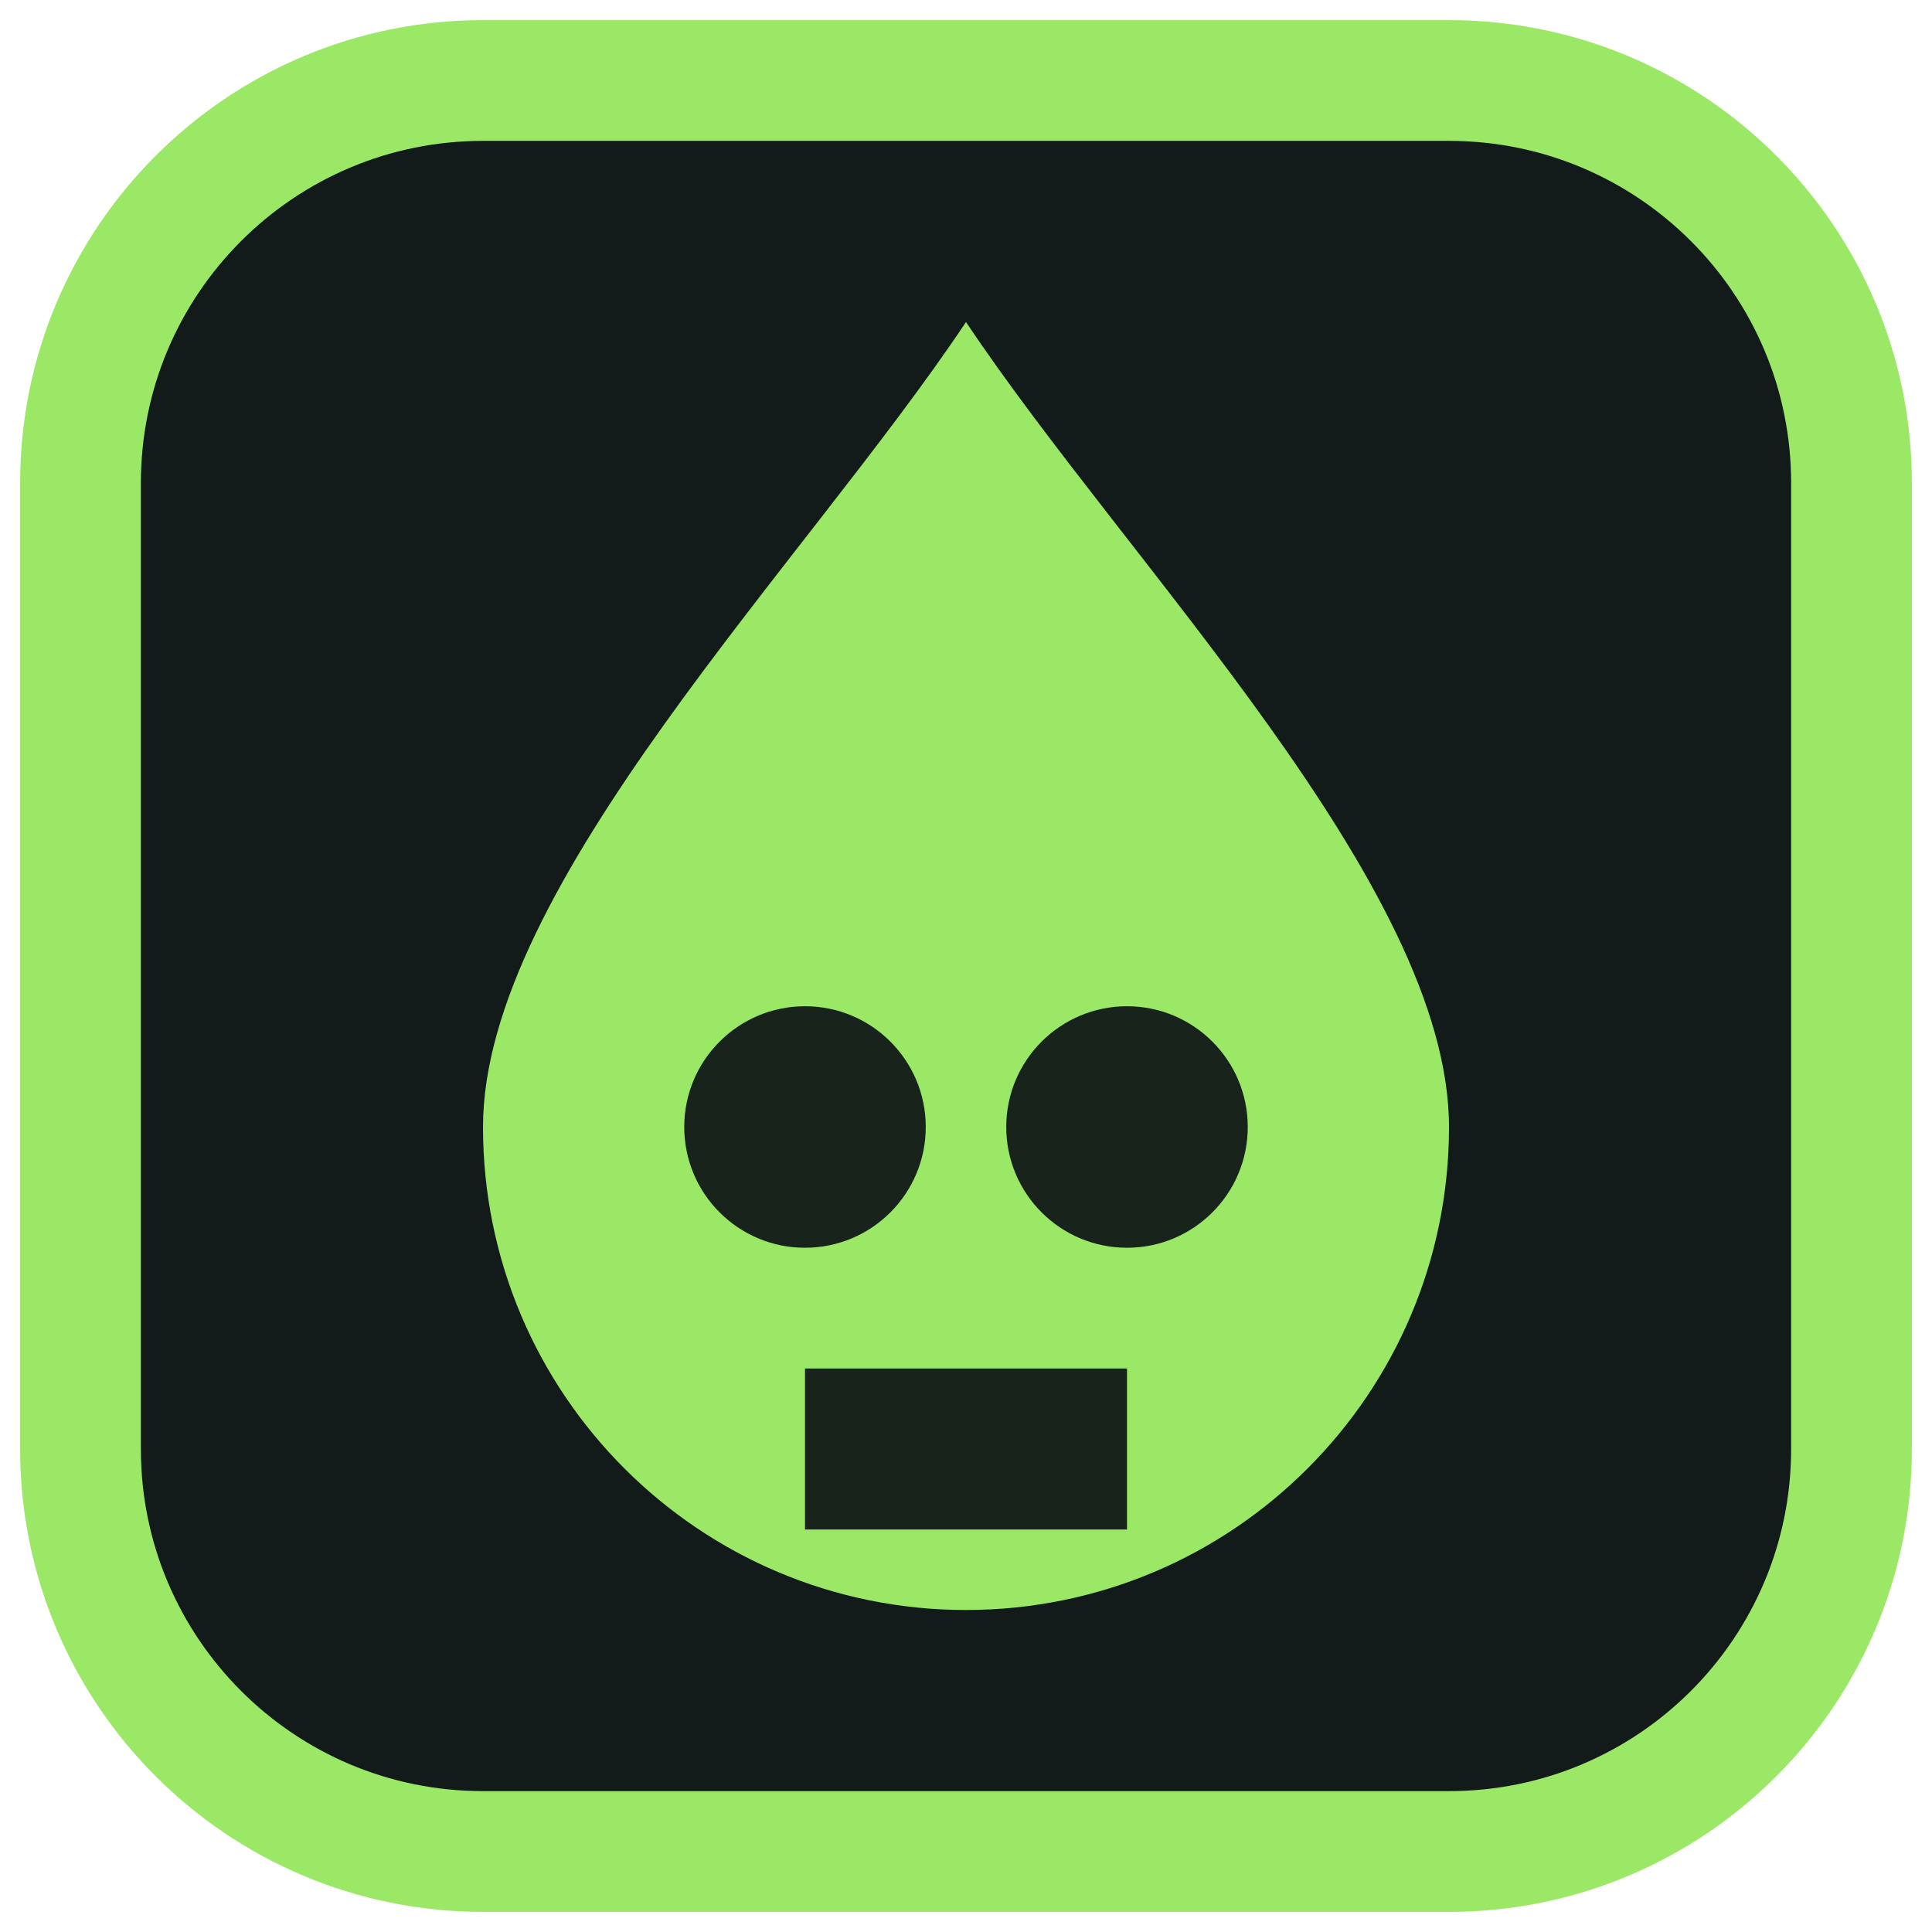
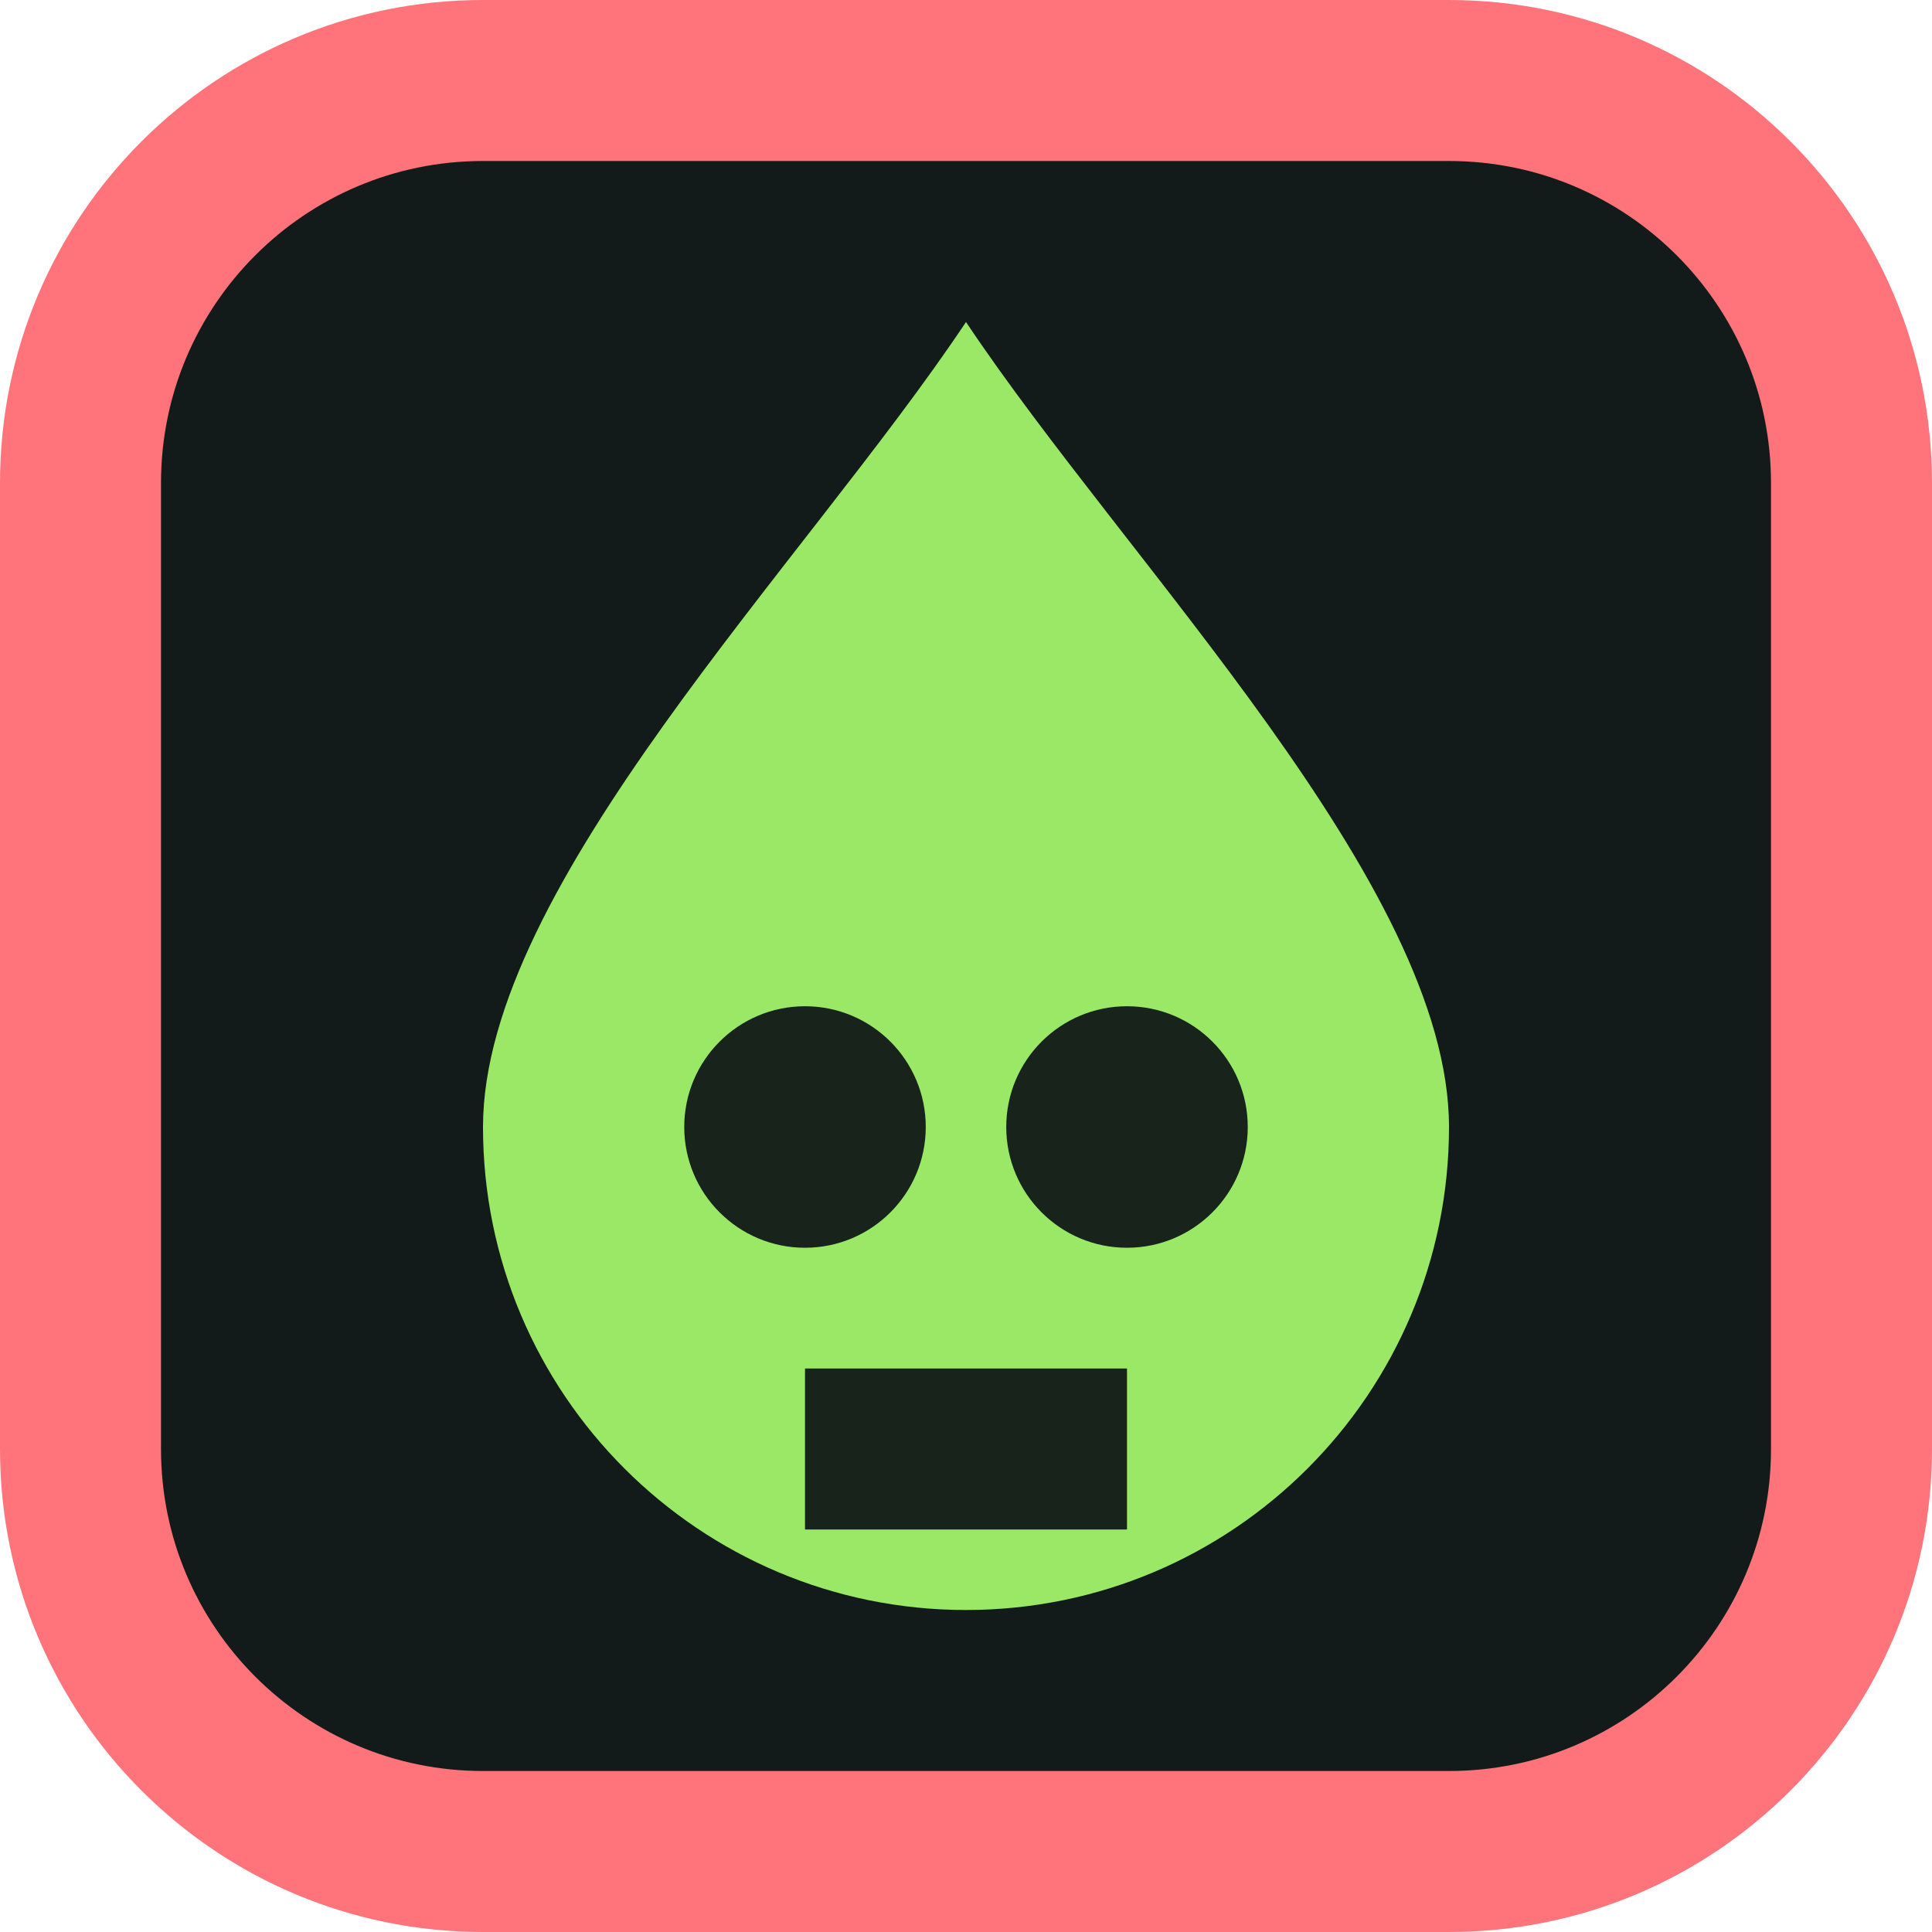
<svg xmlns="http://www.w3.org/2000/svg" width="24" height="24" viewBox="0 0 24 24">
-   <rect x="1" y="1" width="22" height="22" rx="5" fill="#121b19" stroke="#9ae865" stroke-width="1.5" />
+   <rect x="1" y="1" width="22" height="22" rx="5" fill="#121b19" stroke="#ff747b" stroke-width="2" />
  <path d="M12 4C10 7 6 11 6 14a6 6 0 0 0 12 0c0-3-4-7-6-10Z" fill="#9ae865" />
  <circle cx="10" cy="14" r="1.5" fill="#17231b" />
  <circle cx="14" cy="14" r="1.5" fill="#17231b" />
  <path d="M10 18h4" stroke="#17231b" stroke-width="2" />
</svg>
